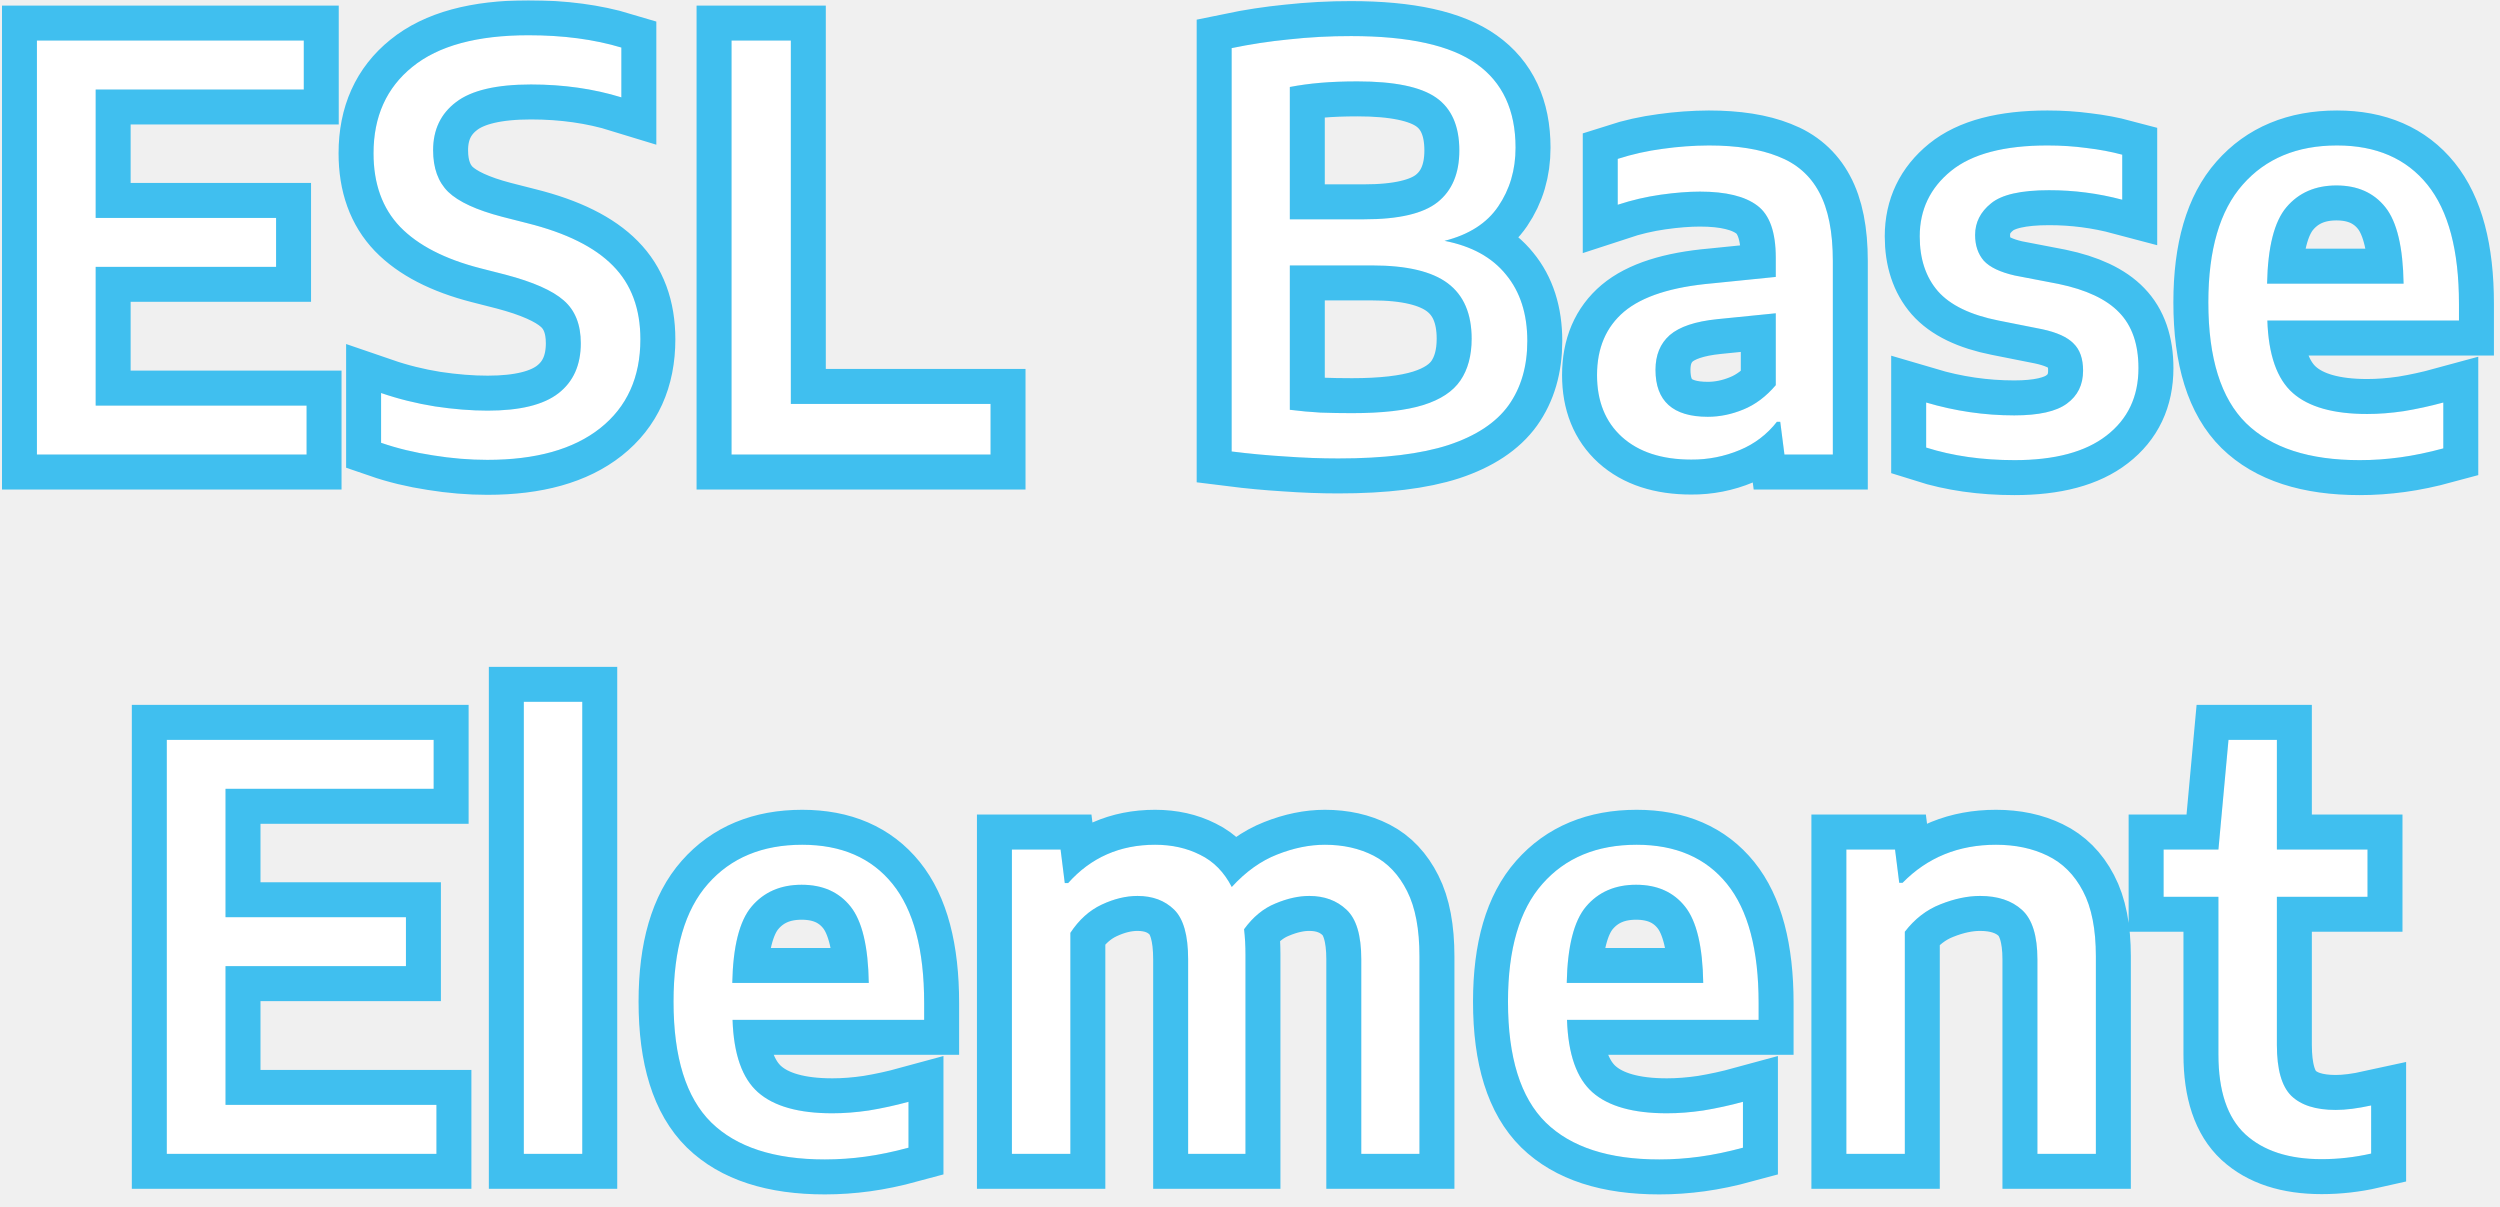
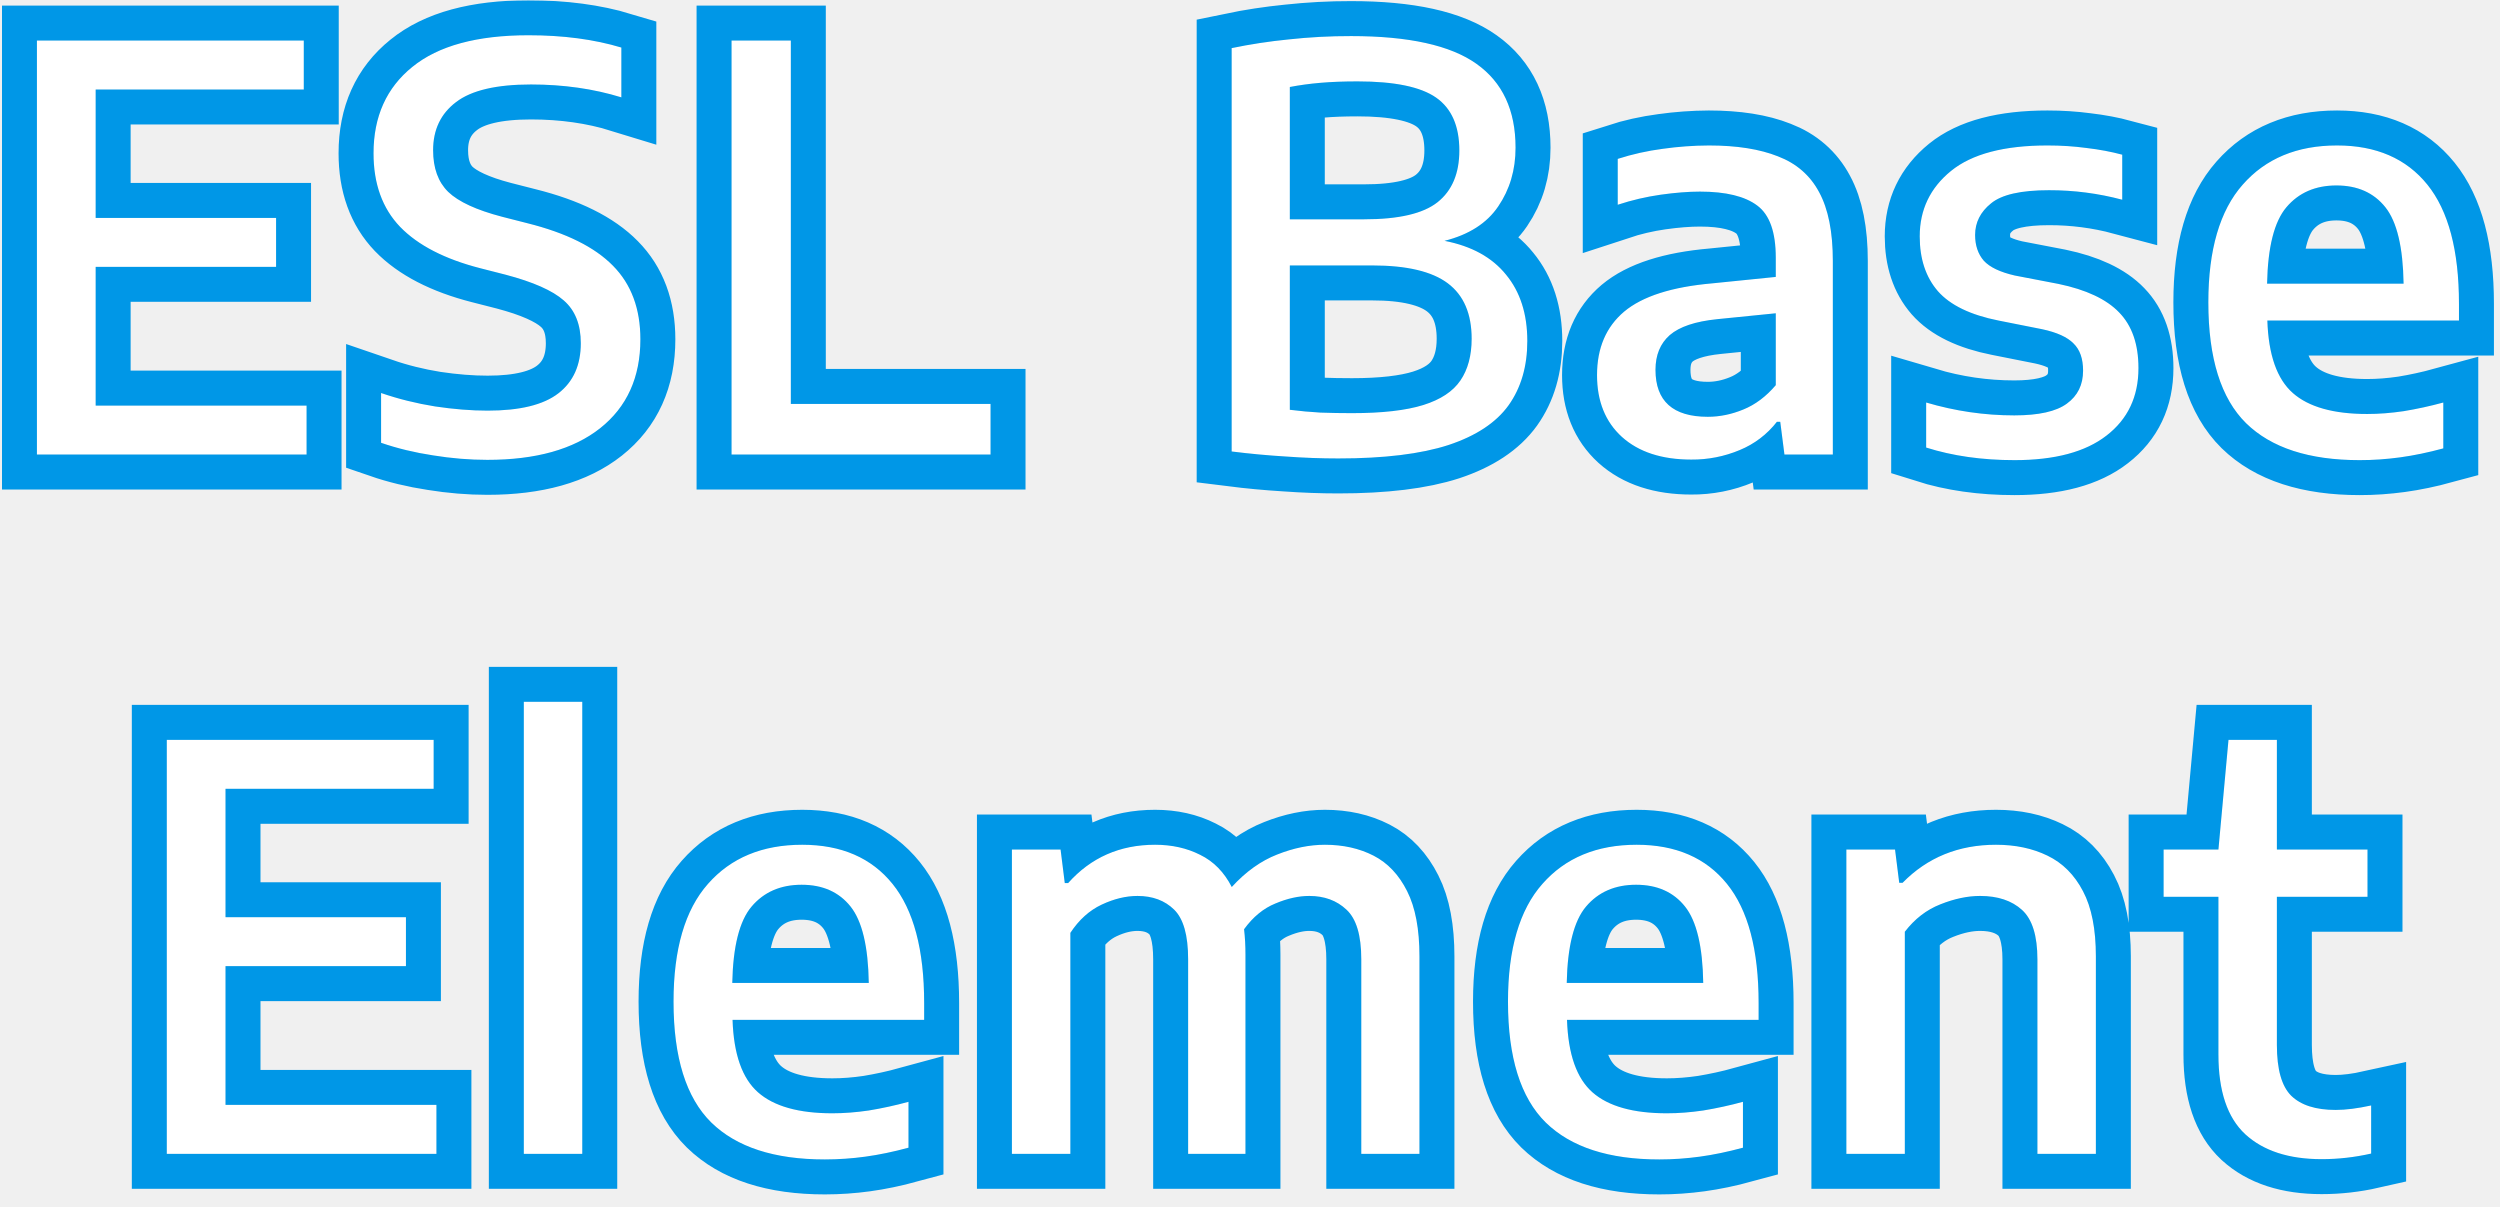
<svg xmlns="http://www.w3.org/2000/svg" width="143" height="69" fill="none">
  <mask id="path-1-outside-1_42:130" width="143" height="69" x=".112" y=".016" fill="#000" maskUnits="userSpaceOnUse">
    <path fill="#fff" d="M.112.016h143v69h-143z" />
    <path d="M2.112 26V2.32h15.264v2.8H5.472v7.344h10.32v2.8H5.472V23.2h12.064V26H2.112Zm25.766.304c-1.013 0-2.048-.085-3.104-.256-1.056-.16-2.048-.4-2.976-.72V22.48c.992.341 2.022.597 3.088.768 1.067.16 2.07.24 3.008.24 1.846 0 3.195-.33 4.048-.992.853-.661 1.28-1.616 1.28-2.864 0-1.067-.325-1.883-.976-2.448-.64-.565-1.75-1.056-3.328-1.472l-1.44-.368c-2.037-.523-3.568-1.312-4.592-2.368-1.013-1.056-1.52-2.459-1.52-4.208 0-2.101.742-3.75 2.224-4.944 1.483-1.205 3.696-1.808 6.64-1.808 1.984 0 3.755.235 5.312.704v2.848c-1.59-.49-3.312-.736-5.168-.736-1.984 0-3.413.336-4.288 1.008-.874.661-1.312 1.579-1.312 2.752 0 1.024.288 1.819.864 2.384.587.565 1.616 1.04 3.088 1.424l1.44.368c2.219.555 3.85 1.365 4.896 2.432 1.046 1.056 1.568 2.459 1.568 4.208 0 2.176-.768 3.872-2.304 5.088-1.525 1.205-3.675 1.808-6.448 1.808ZM41.844 26V2.32h3.392v20.784H56.66V26H41.844Zm34.702.224c-.96 0-1.963-.037-3.008-.112a48.09 48.09 0 0 1-3.088-.288V2.752a31.067 31.067 0 0 1 3.248-.496 32.453 32.453 0 0 1 3.584-.192c3.296 0 5.685.528 7.168 1.584 1.493 1.056 2.24 2.656 2.24 4.8 0 1.27-.33 2.39-.992 3.36-.65.96-1.675 1.616-3.072 1.968 1.547.299 2.72.944 3.52 1.936.81.981 1.216 2.245 1.216 3.792 0 1.45-.357 2.677-1.072 3.68-.715.992-1.861 1.75-3.44 2.272-1.579.512-3.68.768-6.304.768ZM77.65 4.656c-.79 0-1.493.027-2.112.08-.619.053-1.205.133-1.76.24v7.568h4.256c1.973 0 3.37-.325 4.192-.976.832-.661 1.248-1.648 1.248-2.96 0-1.397-.443-2.405-1.328-3.024-.885-.619-2.384-.928-4.496-.928Zm-.32 18.976c1.728 0 3.088-.155 4.08-.464.992-.31 1.701-.779 2.128-1.408.427-.63.64-1.424.64-2.384 0-1.43-.453-2.485-1.36-3.168-.907-.683-2.347-1.024-4.32-1.024h-4.72v8.256c.597.075 1.179.128 1.744.16a48.99 48.99 0 0 0 1.808.032Zm19.412 2.656c-1.685 0-3.008-.432-3.968-1.296-.95-.864-1.424-2.043-1.424-3.536 0-1.547.517-2.757 1.552-3.632 1.045-.875 2.725-1.413 5.04-1.616l3.632-.368v-1.104c0-1.461-.352-2.453-1.056-2.976-.704-.533-1.797-.8-3.28-.8-.661 0-1.408.059-2.24.176a14.27 14.27 0 0 0-2.464.576V9.088a14.544 14.544 0 0 1 2.576-.576 19.599 19.599 0 0 1 2.64-.192c1.59 0 2.907.208 3.952.624 1.056.405 1.84 1.088 2.352 2.048.523.96.784 2.272.784 3.936V26h-2.768l-.24-1.872h-.192a5.18 5.18 0 0 1-2.128 1.616 7.002 7.002 0 0 1-2.768.544Zm-2.048-5.136c0 1.792.997 2.688 2.992 2.688.683 0 1.36-.139 2.032-.416.683-.277 1.301-.741 1.856-1.392V17.92l-3.344.336c-1.259.128-2.165.432-2.72.912-.544.48-.816 1.141-.816 1.984Zm20.538 5.168c-1.856 0-3.541-.24-5.056-.72v-2.576c1.654.49 3.334.736 5.04.736 1.398 0 2.4-.224 3.008-.672.619-.448.928-1.077.928-1.888 0-.683-.181-1.2-.544-1.552-.352-.363-.949-.635-1.792-.816l-2.496-.496c-1.61-.32-2.768-.88-3.472-1.68-.693-.8-1.04-1.845-1.04-3.136 0-1.525.598-2.773 1.792-3.744 1.195-.97 3.035-1.456 5.52-1.456.768 0 1.51.048 2.224.144.726.085 1.408.213 2.048.384v2.576a16.134 16.134 0 0 0-4.192-.544c-1.6 0-2.704.25-3.312.752-.608.49-.912 1.093-.912 1.808 0 .597.166 1.088.496 1.472.342.373.934.656 1.776.848l2.496.48c1.59.33 2.747.875 3.472 1.632.736.757 1.104 1.819 1.104 3.184 0 1.632-.608 2.917-1.824 3.856-1.205.939-2.96 1.408-5.264 1.408Zm19.741 0c-2.891 0-5.056-.704-6.496-2.112-1.44-1.419-2.16-3.723-2.16-6.912 0-3.008.656-5.253 1.968-6.736 1.312-1.493 3.109-2.24 5.392-2.24 2.24 0 3.962.747 5.168 2.24 1.205 1.493 1.808 3.765 1.808 6.816v.96h-10.96c.064 1.963.549 3.344 1.456 4.144.906.8 2.325 1.2 4.256 1.2.661 0 1.354-.053 2.08-.16a22.552 22.552 0 0 0 2.272-.496v2.624c-.864.235-1.686.405-2.464.512-.779.107-1.552.16-2.32.16Zm-1.328-15.712c-1.206 0-2.16.416-2.864 1.248-.694.821-1.062 2.277-1.104 4.368h7.808c-.032-2.08-.379-3.536-1.04-4.368-.662-.832-1.595-1.248-2.8-1.248ZM9.54 66V42.32h15.265v2.8H12.9v7.344h10.32v2.8H12.9V63.2h12.064V66H9.54Zm20.422 0V40.144h3.344V66h-3.344Zm17.22.32c-2.89 0-5.056-.704-6.496-2.112-1.44-1.419-2.16-3.723-2.16-6.912 0-3.008.656-5.253 1.968-6.736 1.312-1.493 3.11-2.24 5.392-2.24 2.24 0 3.963.747 5.168 2.24 1.205 1.493 1.808 3.765 1.808 6.816v.96h-10.96c.064 1.963.55 3.344 1.456 4.144.907.8 2.325 1.2 4.256 1.2.661 0 1.355-.053 2.08-.16a22.487 22.487 0 0 0 2.272-.496v2.624c-.864.235-1.685.405-2.464.512a17.07 17.07 0 0 1-2.32.16Zm-1.328-15.712c-1.205 0-2.16.416-2.864 1.248-.693.821-1.061 2.277-1.104 4.368h7.808c-.032-2.08-.379-3.536-1.04-4.368-.661-.832-1.595-1.248-2.8-1.248ZM57.881 66V48.592h2.784l.24 1.92h.192c1.301-1.461 2.96-2.192 4.976-2.192.96 0 1.819.192 2.576.576.768.373 1.37.987 1.808 1.84.8-.875 1.664-1.493 2.592-1.856.939-.373 1.85-.56 2.736-.56 1.045 0 1.973.208 2.784.624.81.416 1.45 1.093 1.92 2.032.47.928.704 2.17.704 3.728V66h-3.328V54.864c0-1.365-.283-2.31-.848-2.832-.555-.523-1.264-.784-2.128-.784-.608 0-1.253.144-1.936.432-.683.277-1.28.768-1.792 1.472.053.448.08.933.08 1.456V66h-3.28V54.864c0-1.365-.267-2.31-.8-2.832-.533-.523-1.232-.784-2.096-.784-.661 0-1.344.165-2.048.496-.704.33-1.301.87-1.792 1.616V66h-3.344Zm37.032.32c-2.89 0-5.056-.704-6.496-2.112-1.44-1.419-2.16-3.723-2.16-6.912 0-3.008.656-5.253 1.968-6.736 1.312-1.493 3.11-2.24 5.392-2.24 2.24 0 3.963.747 5.168 2.24 1.206 1.493 1.808 3.765 1.808 6.816v.96h-10.96c.064 1.963.55 3.344 1.456 4.144.907.8 2.326 1.2 4.256 1.2.662 0 1.355-.053 2.08-.16a22.493 22.493 0 0 0 2.272-.496v2.624c-.864.235-1.685.405-2.464.512-.778.107-1.552.16-2.32.16Zm-1.328-15.712c-1.205 0-2.16.416-2.864 1.248-.693.821-1.061 2.277-1.104 4.368h7.808c-.032-2.08-.378-3.536-1.04-4.368-.661-.832-1.594-1.248-2.8-1.248ZM105.612 66V48.592h2.784l.24 1.904h.192c1.419-1.45 3.2-2.176 5.344-2.176 1.11 0 2.091.208 2.944.624.864.416 1.542 1.093 2.032 2.032.491.928.736 2.17.736 3.728V66h-3.344V54.88c0-1.355-.293-2.299-.88-2.832-.586-.533-1.386-.8-2.4-.8-.714 0-1.472.16-2.272.48-.789.31-1.466.832-2.032 1.568V66h-3.344Zm27.186.304c-1.877 0-3.333-.475-4.368-1.424-1.024-.95-1.536-2.47-1.536-4.56v-9.024h-3.136v-2.704h3.136l.576-6.272h2.768v6.272h5.184v2.704h-5.184v8.48c0 1.387.272 2.352.816 2.896.555.544 1.403.816 2.544.816.576 0 1.253-.085 2.032-.256v2.752c-.939.213-1.883.32-2.832.32Z" />
  </mask>
  <path fill="#fff" d="M2.112 26V2.32h15.264v2.8H5.472v7.344h10.32v2.8H5.472V23.2h12.064V26H2.112Zm25.766.304c-1.013 0-2.048-.085-3.104-.256-1.056-.16-2.048-.4-2.976-.72V22.48c.992.341 2.022.597 3.088.768 1.067.16 2.07.24 3.008.24 1.846 0 3.195-.33 4.048-.992.853-.661 1.28-1.616 1.28-2.864 0-1.067-.325-1.883-.976-2.448-.64-.565-1.75-1.056-3.328-1.472l-1.44-.368c-2.037-.523-3.568-1.312-4.592-2.368-1.013-1.056-1.52-2.459-1.52-4.208 0-2.101.742-3.75 2.224-4.944 1.483-1.205 3.696-1.808 6.64-1.808 1.984 0 3.755.235 5.312.704v2.848c-1.59-.49-3.312-.736-5.168-.736-1.984 0-3.413.336-4.288 1.008-.874.661-1.312 1.579-1.312 2.752 0 1.024.288 1.819.864 2.384.587.565 1.616 1.04 3.088 1.424l1.44.368c2.219.555 3.85 1.365 4.896 2.432 1.046 1.056 1.568 2.459 1.568 4.208 0 2.176-.768 3.872-2.304 5.088-1.525 1.205-3.675 1.808-6.448 1.808ZM41.844 26V2.32h3.392v20.784H56.66V26H41.844Zm34.702.224c-.96 0-1.963-.037-3.008-.112a48.09 48.09 0 0 1-3.088-.288V2.752a31.067 31.067 0 0 1 3.248-.496 32.453 32.453 0 0 1 3.584-.192c3.296 0 5.685.528 7.168 1.584 1.493 1.056 2.24 2.656 2.24 4.8 0 1.27-.33 2.39-.992 3.36-.65.96-1.675 1.616-3.072 1.968 1.547.299 2.72.944 3.52 1.936.81.981 1.216 2.245 1.216 3.792 0 1.45-.357 2.677-1.072 3.68-.715.992-1.861 1.75-3.44 2.272-1.579.512-3.68.768-6.304.768ZM77.65 4.656c-.79 0-1.493.027-2.112.08-.619.053-1.205.133-1.76.24v7.568h4.256c1.973 0 3.37-.325 4.192-.976.832-.661 1.248-1.648 1.248-2.96 0-1.397-.443-2.405-1.328-3.024-.885-.619-2.384-.928-4.496-.928Zm-.32 18.976c1.728 0 3.088-.155 4.08-.464.992-.31 1.701-.779 2.128-1.408.427-.63.64-1.424.64-2.384 0-1.43-.453-2.485-1.36-3.168-.907-.683-2.347-1.024-4.32-1.024h-4.72v8.256c.597.075 1.179.128 1.744.16a48.99 48.99 0 0 0 1.808.032Zm19.412 2.656c-1.685 0-3.008-.432-3.968-1.296-.95-.864-1.424-2.043-1.424-3.536 0-1.547.517-2.757 1.552-3.632 1.045-.875 2.725-1.413 5.04-1.616l3.632-.368v-1.104c0-1.461-.352-2.453-1.056-2.976-.704-.533-1.797-.8-3.28-.8-.661 0-1.408.059-2.24.176a14.27 14.27 0 0 0-2.464.576V9.088a14.544 14.544 0 0 1 2.576-.576 19.599 19.599 0 0 1 2.64-.192c1.59 0 2.907.208 3.952.624 1.056.405 1.84 1.088 2.352 2.048.523.96.784 2.272.784 3.936V26h-2.768l-.24-1.872h-.192a5.18 5.18 0 0 1-2.128 1.616 7.002 7.002 0 0 1-2.768.544Zm-2.048-5.136c0 1.792.997 2.688 2.992 2.688.683 0 1.36-.139 2.032-.416.683-.277 1.301-.741 1.856-1.392V17.92l-3.344.336c-1.259.128-2.165.432-2.72.912-.544.48-.816 1.141-.816 1.984Zm20.538 5.168c-1.856 0-3.541-.24-5.056-.72v-2.576c1.654.49 3.334.736 5.04.736 1.398 0 2.4-.224 3.008-.672.619-.448.928-1.077.928-1.888 0-.683-.181-1.2-.544-1.552-.352-.363-.949-.635-1.792-.816l-2.496-.496c-1.61-.32-2.768-.88-3.472-1.68-.693-.8-1.04-1.845-1.04-3.136 0-1.525.598-2.773 1.792-3.744 1.195-.97 3.035-1.456 5.52-1.456.768 0 1.51.048 2.224.144.726.085 1.408.213 2.048.384v2.576a16.134 16.134 0 0 0-4.192-.544c-1.6 0-2.704.25-3.312.752-.608.49-.912 1.093-.912 1.808 0 .597.166 1.088.496 1.472.342.373.934.656 1.776.848l2.496.48c1.59.33 2.747.875 3.472 1.632.736.757 1.104 1.819 1.104 3.184 0 1.632-.608 2.917-1.824 3.856-1.205.939-2.96 1.408-5.264 1.408Zm19.741 0c-2.891 0-5.056-.704-6.496-2.112-1.44-1.419-2.16-3.723-2.16-6.912 0-3.008.656-5.253 1.968-6.736 1.312-1.493 3.109-2.24 5.392-2.24 2.24 0 3.962.747 5.168 2.24 1.205 1.493 1.808 3.765 1.808 6.816v.96h-10.96c.064 1.963.549 3.344 1.456 4.144.906.8 2.325 1.2 4.256 1.2.661 0 1.354-.053 2.08-.16a22.552 22.552 0 0 0 2.272-.496v2.624c-.864.235-1.686.405-2.464.512-.779.107-1.552.16-2.32.16Zm-1.328-15.712c-1.206 0-2.16.416-2.864 1.248-.694.821-1.062 2.277-1.104 4.368h7.808c-.032-2.08-.379-3.536-1.04-4.368-.662-.832-1.595-1.248-2.8-1.248ZM9.54 66V42.32h15.265v2.8H12.9v7.344h10.32v2.8H12.9V63.2h12.064V66H9.54Zm20.422 0V40.144h3.344V66h-3.344Zm17.22.32c-2.89 0-5.056-.704-6.496-2.112-1.44-1.419-2.16-3.723-2.16-6.912 0-3.008.656-5.253 1.968-6.736 1.312-1.493 3.11-2.24 5.392-2.24 2.24 0 3.963.747 5.168 2.24 1.205 1.493 1.808 3.765 1.808 6.816v.96h-10.96c.064 1.963.55 3.344 1.456 4.144.907.8 2.325 1.2 4.256 1.2.661 0 1.355-.053 2.08-.16a22.487 22.487 0 0 0 2.272-.496v2.624c-.864.235-1.685.405-2.464.512a17.07 17.07 0 0 1-2.32.16Zm-1.328-15.712c-1.205 0-2.16.416-2.864 1.248-.693.821-1.061 2.277-1.104 4.368h7.808c-.032-2.08-.379-3.536-1.04-4.368-.661-.832-1.595-1.248-2.8-1.248ZM57.881 66V48.592h2.784l.24 1.92h.192c1.301-1.461 2.96-2.192 4.976-2.192.96 0 1.819.192 2.576.576.768.373 1.37.987 1.808 1.84.8-.875 1.664-1.493 2.592-1.856.939-.373 1.85-.56 2.736-.56 1.045 0 1.973.208 2.784.624.81.416 1.45 1.093 1.92 2.032.47.928.704 2.17.704 3.728V66h-3.328V54.864c0-1.365-.283-2.31-.848-2.832-.555-.523-1.264-.784-2.128-.784-.608 0-1.253.144-1.936.432-.683.277-1.28.768-1.792 1.472.053.448.08.933.08 1.456V66h-3.28V54.864c0-1.365-.267-2.31-.8-2.832-.533-.523-1.232-.784-2.096-.784-.661 0-1.344.165-2.048.496-.704.33-1.301.87-1.792 1.616V66h-3.344Zm37.032.32c-2.89 0-5.056-.704-6.496-2.112-1.44-1.419-2.16-3.723-2.16-6.912 0-3.008.656-5.253 1.968-6.736 1.312-1.493 3.11-2.24 5.392-2.24 2.24 0 3.963.747 5.168 2.24 1.206 1.493 1.808 3.765 1.808 6.816v.96h-10.96c.064 1.963.55 3.344 1.456 4.144.907.8 2.326 1.2 4.256 1.2.662 0 1.355-.053 2.08-.16a22.493 22.493 0 0 0 2.272-.496v2.624c-.864.235-1.685.405-2.464.512-.778.107-1.552.16-2.32.16Zm-1.328-15.712c-1.205 0-2.16.416-2.864 1.248-.693.821-1.061 2.277-1.104 4.368h7.808c-.032-2.08-.378-3.536-1.04-4.368-.661-.832-1.594-1.248-2.8-1.248ZM105.612 66V48.592h2.784l.24 1.904h.192c1.419-1.45 3.2-2.176 5.344-2.176 1.11 0 2.091.208 2.944.624.864.416 1.542 1.093 2.032 2.032.491.928.736 2.17.736 3.728V66h-3.344V54.88c0-1.355-.293-2.299-.88-2.832-.586-.533-1.386-.8-2.4-.8-.714 0-1.472.16-2.272.48-.789.31-1.466.832-2.032 1.568V66h-3.344Zm27.186.304c-1.877 0-3.333-.475-4.368-1.424-1.024-.95-1.536-2.47-1.536-4.56v-9.024h-3.136v-2.704h3.136l.576-6.272h2.768v6.272h5.184v2.704h-5.184v8.48c0 1.387.272 2.352.816 2.896.555.544 1.403.816 2.544.816.576 0 1.253-.085 2.032-.256v2.752c-.939.213-1.883.32-2.832.32Z" />
-   <path stroke="#40BFEF" stroke-width="4" d="M2.112 26V2.32h15.264v2.8H5.472v7.344h10.32v2.8H5.472V23.2h12.064V26H2.112Zm25.766.304c-1.013 0-2.048-.085-3.104-.256-1.056-.16-2.048-.4-2.976-.72V22.48c.992.341 2.022.597 3.088.768 1.067.16 2.07.24 3.008.24 1.846 0 3.195-.33 4.048-.992.853-.661 1.28-1.616 1.28-2.864 0-1.067-.325-1.883-.976-2.448-.64-.565-1.75-1.056-3.328-1.472l-1.44-.368c-2.037-.523-3.568-1.312-4.592-2.368-1.013-1.056-1.52-2.459-1.52-4.208 0-2.101.742-3.75 2.224-4.944 1.483-1.205 3.696-1.808 6.64-1.808 1.984 0 3.755.235 5.312.704v2.848c-1.59-.49-3.312-.736-5.168-.736-1.984 0-3.413.336-4.288 1.008-.874.661-1.312 1.579-1.312 2.752 0 1.024.288 1.819.864 2.384.587.565 1.616 1.04 3.088 1.424l1.44.368c2.219.555 3.85 1.365 4.896 2.432 1.046 1.056 1.568 2.459 1.568 4.208 0 2.176-.768 3.872-2.304 5.088-1.525 1.205-3.675 1.808-6.448 1.808ZM41.844 26V2.32h3.392v20.784H56.66V26H41.844Zm34.702.224c-.96 0-1.963-.037-3.008-.112a48.09 48.09 0 0 1-3.088-.288V2.752a31.067 31.067 0 0 1 3.248-.496 32.453 32.453 0 0 1 3.584-.192c3.296 0 5.685.528 7.168 1.584 1.493 1.056 2.24 2.656 2.24 4.8 0 1.27-.33 2.39-.992 3.36-.65.96-1.675 1.616-3.072 1.968 1.547.299 2.72.944 3.52 1.936.81.981 1.216 2.245 1.216 3.792 0 1.45-.357 2.677-1.072 3.68-.715.992-1.861 1.75-3.44 2.272-1.579.512-3.68.768-6.304.768ZM77.65 4.656c-.79 0-1.493.027-2.112.08-.619.053-1.205.133-1.76.24v7.568h4.256c1.973 0 3.37-.325 4.192-.976.832-.661 1.248-1.648 1.248-2.96 0-1.397-.443-2.405-1.328-3.024-.885-.619-2.384-.928-4.496-.928Zm-.32 18.976c1.728 0 3.088-.155 4.08-.464.992-.31 1.701-.779 2.128-1.408.427-.63.64-1.424.64-2.384 0-1.43-.453-2.485-1.36-3.168-.907-.683-2.347-1.024-4.32-1.024h-4.72v8.256c.597.075 1.179.128 1.744.16a48.99 48.99 0 0 0 1.808.032Zm19.412 2.656c-1.685 0-3.008-.432-3.968-1.296-.95-.864-1.424-2.043-1.424-3.536 0-1.547.517-2.757 1.552-3.632 1.045-.875 2.725-1.413 5.04-1.616l3.632-.368v-1.104c0-1.461-.352-2.453-1.056-2.976-.704-.533-1.797-.8-3.28-.8-.661 0-1.408.059-2.24.176a14.27 14.27 0 0 0-2.464.576V9.088a14.544 14.544 0 0 1 2.576-.576 19.599 19.599 0 0 1 2.64-.192c1.59 0 2.907.208 3.952.624 1.056.405 1.84 1.088 2.352 2.048.523.96.784 2.272.784 3.936V26h-2.768l-.24-1.872h-.192a5.18 5.18 0 0 1-2.128 1.616 7.002 7.002 0 0 1-2.768.544Zm-2.048-5.136c0 1.792.997 2.688 2.992 2.688.683 0 1.36-.139 2.032-.416.683-.277 1.301-.741 1.856-1.392V17.92l-3.344.336c-1.259.128-2.165.432-2.72.912-.544.48-.816 1.141-.816 1.984Zm20.538 5.168c-1.856 0-3.541-.24-5.056-.72v-2.576c1.654.49 3.334.736 5.04.736 1.398 0 2.4-.224 3.008-.672.619-.448.928-1.077.928-1.888 0-.683-.181-1.2-.544-1.552-.352-.363-.949-.635-1.792-.816l-2.496-.496c-1.61-.32-2.768-.88-3.472-1.68-.693-.8-1.04-1.845-1.04-3.136 0-1.525.598-2.773 1.792-3.744 1.195-.97 3.035-1.456 5.52-1.456.768 0 1.51.048 2.224.144.726.085 1.408.213 2.048.384v2.576a16.134 16.134 0 0 0-4.192-.544c-1.6 0-2.704.25-3.312.752-.608.49-.912 1.093-.912 1.808 0 .597.166 1.088.496 1.472.342.373.934.656 1.776.848l2.496.48c1.59.33 2.747.875 3.472 1.632.736.757 1.104 1.819 1.104 3.184 0 1.632-.608 2.917-1.824 3.856-1.205.939-2.96 1.408-5.264 1.408Zm19.741 0c-2.891 0-5.056-.704-6.496-2.112-1.44-1.419-2.16-3.723-2.16-6.912 0-3.008.656-5.253 1.968-6.736 1.312-1.493 3.109-2.24 5.392-2.24 2.24 0 3.962.747 5.168 2.24 1.205 1.493 1.808 3.765 1.808 6.816v.96h-10.96c.064 1.963.549 3.344 1.456 4.144.906.8 2.325 1.2 4.256 1.2.661 0 1.354-.053 2.08-.16a22.552 22.552 0 0 0 2.272-.496v2.624c-.864.235-1.686.405-2.464.512-.779.107-1.552.16-2.32.16Zm-1.328-15.712c-1.206 0-2.16.416-2.864 1.248-.694.821-1.062 2.277-1.104 4.368h7.808c-.032-2.08-.379-3.536-1.04-4.368-.662-.832-1.595-1.248-2.8-1.248ZM9.54 66V42.32h15.265v2.8H12.9v7.344h10.32v2.8H12.9V63.2h12.064V66H9.54Zm20.422 0V40.144h3.344V66h-3.344Zm17.22.32c-2.89 0-5.056-.704-6.496-2.112-1.44-1.419-2.16-3.723-2.16-6.912 0-3.008.656-5.253 1.968-6.736 1.312-1.493 3.11-2.24 5.392-2.24 2.24 0 3.963.747 5.168 2.24 1.205 1.493 1.808 3.765 1.808 6.816v.96h-10.96c.064 1.963.55 3.344 1.456 4.144.907.8 2.325 1.2 4.256 1.2.661 0 1.355-.053 2.08-.16a22.487 22.487 0 0 0 2.272-.496v2.624c-.864.235-1.685.405-2.464.512a17.07 17.07 0 0 1-2.32.16Zm-1.328-15.712c-1.205 0-2.16.416-2.864 1.248-.693.821-1.061 2.277-1.104 4.368h7.808c-.032-2.08-.379-3.536-1.04-4.368-.661-.832-1.595-1.248-2.8-1.248ZM57.881 66V48.592h2.784l.24 1.92h.192c1.301-1.461 2.96-2.192 4.976-2.192.96 0 1.819.192 2.576.576.768.373 1.37.987 1.808 1.84.8-.875 1.664-1.493 2.592-1.856.939-.373 1.85-.56 2.736-.56 1.045 0 1.973.208 2.784.624.81.416 1.45 1.093 1.92 2.032.47.928.704 2.17.704 3.728V66h-3.328V54.864c0-1.365-.283-2.31-.848-2.832-.555-.523-1.264-.784-2.128-.784-.608 0-1.253.144-1.936.432-.683.277-1.28.768-1.792 1.472.053.448.08.933.08 1.456V66h-3.28V54.864c0-1.365-.267-2.31-.8-2.832-.533-.523-1.232-.784-2.096-.784-.661 0-1.344.165-2.048.496-.704.33-1.301.87-1.792 1.616V66h-3.344Zm37.032.32c-2.89 0-5.056-.704-6.496-2.112-1.44-1.419-2.16-3.723-2.16-6.912 0-3.008.656-5.253 1.968-6.736 1.312-1.493 3.11-2.24 5.392-2.24 2.24 0 3.963.747 5.168 2.24 1.206 1.493 1.808 3.765 1.808 6.816v.96h-10.96c.064 1.963.55 3.344 1.456 4.144.907.8 2.326 1.2 4.256 1.2.662 0 1.355-.053 2.08-.16a22.493 22.493 0 0 0 2.272-.496v2.624c-.864.235-1.685.405-2.464.512-.778.107-1.552.16-2.32.16Zm-1.328-15.712c-1.205 0-2.16.416-2.864 1.248-.693.821-1.061 2.277-1.104 4.368h7.808c-.032-2.08-.378-3.536-1.04-4.368-.661-.832-1.594-1.248-2.8-1.248ZM105.612 66V48.592h2.784l.24 1.904h.192c1.419-1.45 3.2-2.176 5.344-2.176 1.11 0 2.091.208 2.944.624.864.416 1.542 1.093 2.032 2.032.491.928.736 2.17.736 3.728V66h-3.344V54.88c0-1.355-.293-2.299-.88-2.832-.586-.533-1.386-.8-2.4-.8-.714 0-1.472.16-2.272.48-.789.31-1.466.832-2.032 1.568V66h-3.344Zm27.186.304c-1.877 0-3.333-.475-4.368-1.424-1.024-.95-1.536-2.47-1.536-4.56v-9.024h-3.136v-2.704h3.136l.576-6.272h2.768v6.272h5.184v2.704h-5.184v8.48c0 1.387.272 2.352.816 2.896.555.544 1.403.816 2.544.816.576 0 1.253-.085 2.032-.256v2.752c-.939.213-1.883.32-2.832.32Z" mask="url(#path-1-outside-1_42:130)" />
+   <path stroke="#0097E7" stroke-width="4" d="M2.112 26V2.32h15.264v2.8H5.472v7.344h10.32v2.8H5.472V23.2h12.064V26H2.112Zm25.766.304c-1.013 0-2.048-.085-3.104-.256-1.056-.16-2.048-.4-2.976-.72V22.48c.992.341 2.022.597 3.088.768 1.067.16 2.07.24 3.008.24 1.846 0 3.195-.33 4.048-.992.853-.661 1.28-1.616 1.28-2.864 0-1.067-.325-1.883-.976-2.448-.64-.565-1.75-1.056-3.328-1.472l-1.44-.368c-2.037-.523-3.568-1.312-4.592-2.368-1.013-1.056-1.52-2.459-1.52-4.208 0-2.101.742-3.75 2.224-4.944 1.483-1.205 3.696-1.808 6.64-1.808 1.984 0 3.755.235 5.312.704v2.848c-1.59-.49-3.312-.736-5.168-.736-1.984 0-3.413.336-4.288 1.008-.874.661-1.312 1.579-1.312 2.752 0 1.024.288 1.819.864 2.384.587.565 1.616 1.04 3.088 1.424l1.44.368c2.219.555 3.85 1.365 4.896 2.432 1.046 1.056 1.568 2.459 1.568 4.208 0 2.176-.768 3.872-2.304 5.088-1.525 1.205-3.675 1.808-6.448 1.808ZM41.844 26V2.32h3.392v20.784H56.66V26H41.844Zm34.702.224c-.96 0-1.963-.037-3.008-.112a48.09 48.09 0 0 1-3.088-.288V2.752a31.067 31.067 0 0 1 3.248-.496 32.453 32.453 0 0 1 3.584-.192c3.296 0 5.685.528 7.168 1.584 1.493 1.056 2.24 2.656 2.24 4.8 0 1.27-.33 2.39-.992 3.36-.65.96-1.675 1.616-3.072 1.968 1.547.299 2.72.944 3.52 1.936.81.981 1.216 2.245 1.216 3.792 0 1.45-.357 2.677-1.072 3.68-.715.992-1.861 1.75-3.44 2.272-1.579.512-3.68.768-6.304.768ZM77.65 4.656c-.79 0-1.493.027-2.112.08-.619.053-1.205.133-1.76.24v7.568h4.256c1.973 0 3.37-.325 4.192-.976.832-.661 1.248-1.648 1.248-2.96 0-1.397-.443-2.405-1.328-3.024-.885-.619-2.384-.928-4.496-.928Zm-.32 18.976c1.728 0 3.088-.155 4.08-.464.992-.31 1.701-.779 2.128-1.408.427-.63.64-1.424.64-2.384 0-1.43-.453-2.485-1.36-3.168-.907-.683-2.347-1.024-4.32-1.024h-4.72v8.256c.597.075 1.179.128 1.744.16a48.99 48.99 0 0 0 1.808.032Zm19.412 2.656c-1.685 0-3.008-.432-3.968-1.296-.95-.864-1.424-2.043-1.424-3.536 0-1.547.517-2.757 1.552-3.632 1.045-.875 2.725-1.413 5.04-1.616l3.632-.368v-1.104c0-1.461-.352-2.453-1.056-2.976-.704-.533-1.797-.8-3.28-.8-.661 0-1.408.059-2.24.176a14.27 14.27 0 0 0-2.464.576V9.088a14.544 14.544 0 0 1 2.576-.576 19.599 19.599 0 0 1 2.64-.192c1.59 0 2.907.208 3.952.624 1.056.405 1.84 1.088 2.352 2.048.523.96.784 2.272.784 3.936V26h-2.768l-.24-1.872h-.192a5.18 5.18 0 0 1-2.128 1.616 7.002 7.002 0 0 1-2.768.544Zm-2.048-5.136c0 1.792.997 2.688 2.992 2.688.683 0 1.36-.139 2.032-.416.683-.277 1.301-.741 1.856-1.392V17.92l-3.344.336c-1.259.128-2.165.432-2.72.912-.544.48-.816 1.141-.816 1.984Zm20.538 5.168c-1.856 0-3.541-.24-5.056-.72v-2.576c1.654.49 3.334.736 5.04.736 1.398 0 2.4-.224 3.008-.672.619-.448.928-1.077.928-1.888 0-.683-.181-1.2-.544-1.552-.352-.363-.949-.635-1.792-.816l-2.496-.496c-1.61-.32-2.768-.88-3.472-1.68-.693-.8-1.04-1.845-1.04-3.136 0-1.525.598-2.773 1.792-3.744 1.195-.97 3.035-1.456 5.52-1.456.768 0 1.51.048 2.224.144.726.085 1.408.213 2.048.384v2.576a16.134 16.134 0 0 0-4.192-.544c-1.6 0-2.704.25-3.312.752-.608.49-.912 1.093-.912 1.808 0 .597.166 1.088.496 1.472.342.373.934.656 1.776.848l2.496.48c1.59.33 2.747.875 3.472 1.632.736.757 1.104 1.819 1.104 3.184 0 1.632-.608 2.917-1.824 3.856-1.205.939-2.96 1.408-5.264 1.408Zm19.741 0c-2.891 0-5.056-.704-6.496-2.112-1.44-1.419-2.16-3.723-2.16-6.912 0-3.008.656-5.253 1.968-6.736 1.312-1.493 3.109-2.24 5.392-2.24 2.24 0 3.962.747 5.168 2.24 1.205 1.493 1.808 3.765 1.808 6.816v.96h-10.96c.064 1.963.549 3.344 1.456 4.144.906.8 2.325 1.2 4.256 1.2.661 0 1.354-.053 2.08-.16a22.552 22.552 0 0 0 2.272-.496v2.624c-.864.235-1.686.405-2.464.512-.779.107-1.552.16-2.32.16Zm-1.328-15.712c-1.206 0-2.16.416-2.864 1.248-.694.821-1.062 2.277-1.104 4.368h7.808c-.032-2.08-.379-3.536-1.04-4.368-.662-.832-1.595-1.248-2.8-1.248ZM9.54 66V42.32h15.265v2.8H12.9v7.344h10.32v2.8H12.9V63.2h12.064V66H9.54Zm20.422 0V40.144h3.344V66h-3.344Zm17.22.32c-2.89 0-5.056-.704-6.496-2.112-1.44-1.419-2.16-3.723-2.16-6.912 0-3.008.656-5.253 1.968-6.736 1.312-1.493 3.11-2.24 5.392-2.24 2.24 0 3.963.747 5.168 2.24 1.205 1.493 1.808 3.765 1.808 6.816v.96h-10.96c.064 1.963.55 3.344 1.456 4.144.907.8 2.325 1.2 4.256 1.2.661 0 1.355-.053 2.08-.16a22.487 22.487 0 0 0 2.272-.496v2.624c-.864.235-1.685.405-2.464.512a17.07 17.07 0 0 1-2.32.16Zm-1.328-15.712c-1.205 0-2.16.416-2.864 1.248-.693.821-1.061 2.277-1.104 4.368h7.808c-.032-2.08-.379-3.536-1.04-4.368-.661-.832-1.595-1.248-2.8-1.248ZM57.881 66V48.592h2.784l.24 1.92h.192c1.301-1.461 2.96-2.192 4.976-2.192.96 0 1.819.192 2.576.576.768.373 1.37.987 1.808 1.84.8-.875 1.664-1.493 2.592-1.856.939-.373 1.85-.56 2.736-.56 1.045 0 1.973.208 2.784.624.81.416 1.45 1.093 1.92 2.032.47.928.704 2.17.704 3.728V66h-3.328V54.864c0-1.365-.283-2.31-.848-2.832-.555-.523-1.264-.784-2.128-.784-.608 0-1.253.144-1.936.432-.683.277-1.28.768-1.792 1.472.053.448.08.933.08 1.456V66h-3.28V54.864c0-1.365-.267-2.31-.8-2.832-.533-.523-1.232-.784-2.096-.784-.661 0-1.344.165-2.048.496-.704.33-1.301.87-1.792 1.616V66h-3.344Zm37.032.32c-2.89 0-5.056-.704-6.496-2.112-1.44-1.419-2.16-3.723-2.16-6.912 0-3.008.656-5.253 1.968-6.736 1.312-1.493 3.11-2.24 5.392-2.24 2.24 0 3.963.747 5.168 2.24 1.206 1.493 1.808 3.765 1.808 6.816v.96h-10.96c.064 1.963.55 3.344 1.456 4.144.907.8 2.326 1.2 4.256 1.2.662 0 1.355-.053 2.08-.16a22.493 22.493 0 0 0 2.272-.496v2.624c-.864.235-1.685.405-2.464.512-.778.107-1.552.16-2.32.16Zm-1.328-15.712c-1.205 0-2.16.416-2.864 1.248-.693.821-1.061 2.277-1.104 4.368h7.808c-.032-2.08-.378-3.536-1.04-4.368-.661-.832-1.594-1.248-2.8-1.248ZM105.612 66V48.592h2.784l.24 1.904h.192c1.419-1.45 3.2-2.176 5.344-2.176 1.11 0 2.091.208 2.944.624.864.416 1.542 1.093 2.032 2.032.491.928.736 2.17.736 3.728V66h-3.344V54.88c0-1.355-.293-2.299-.88-2.832-.586-.533-1.386-.8-2.4-.8-.714 0-1.472.16-2.272.48-.789.31-1.466.832-2.032 1.568V66h-3.344Zm27.186.304c-1.877 0-3.333-.475-4.368-1.424-1.024-.95-1.536-2.47-1.536-4.56v-9.024h-3.136v-2.704h3.136l.576-6.272h2.768v6.272h5.184v2.704h-5.184v8.48c0 1.387.272 2.352.816 2.896.555.544 1.403.816 2.544.816.576 0 1.253-.085 2.032-.256v2.752c-.939.213-1.883.32-2.832.32Z" mask="url(#path-1-outside-1_42:130)" />
</svg>
